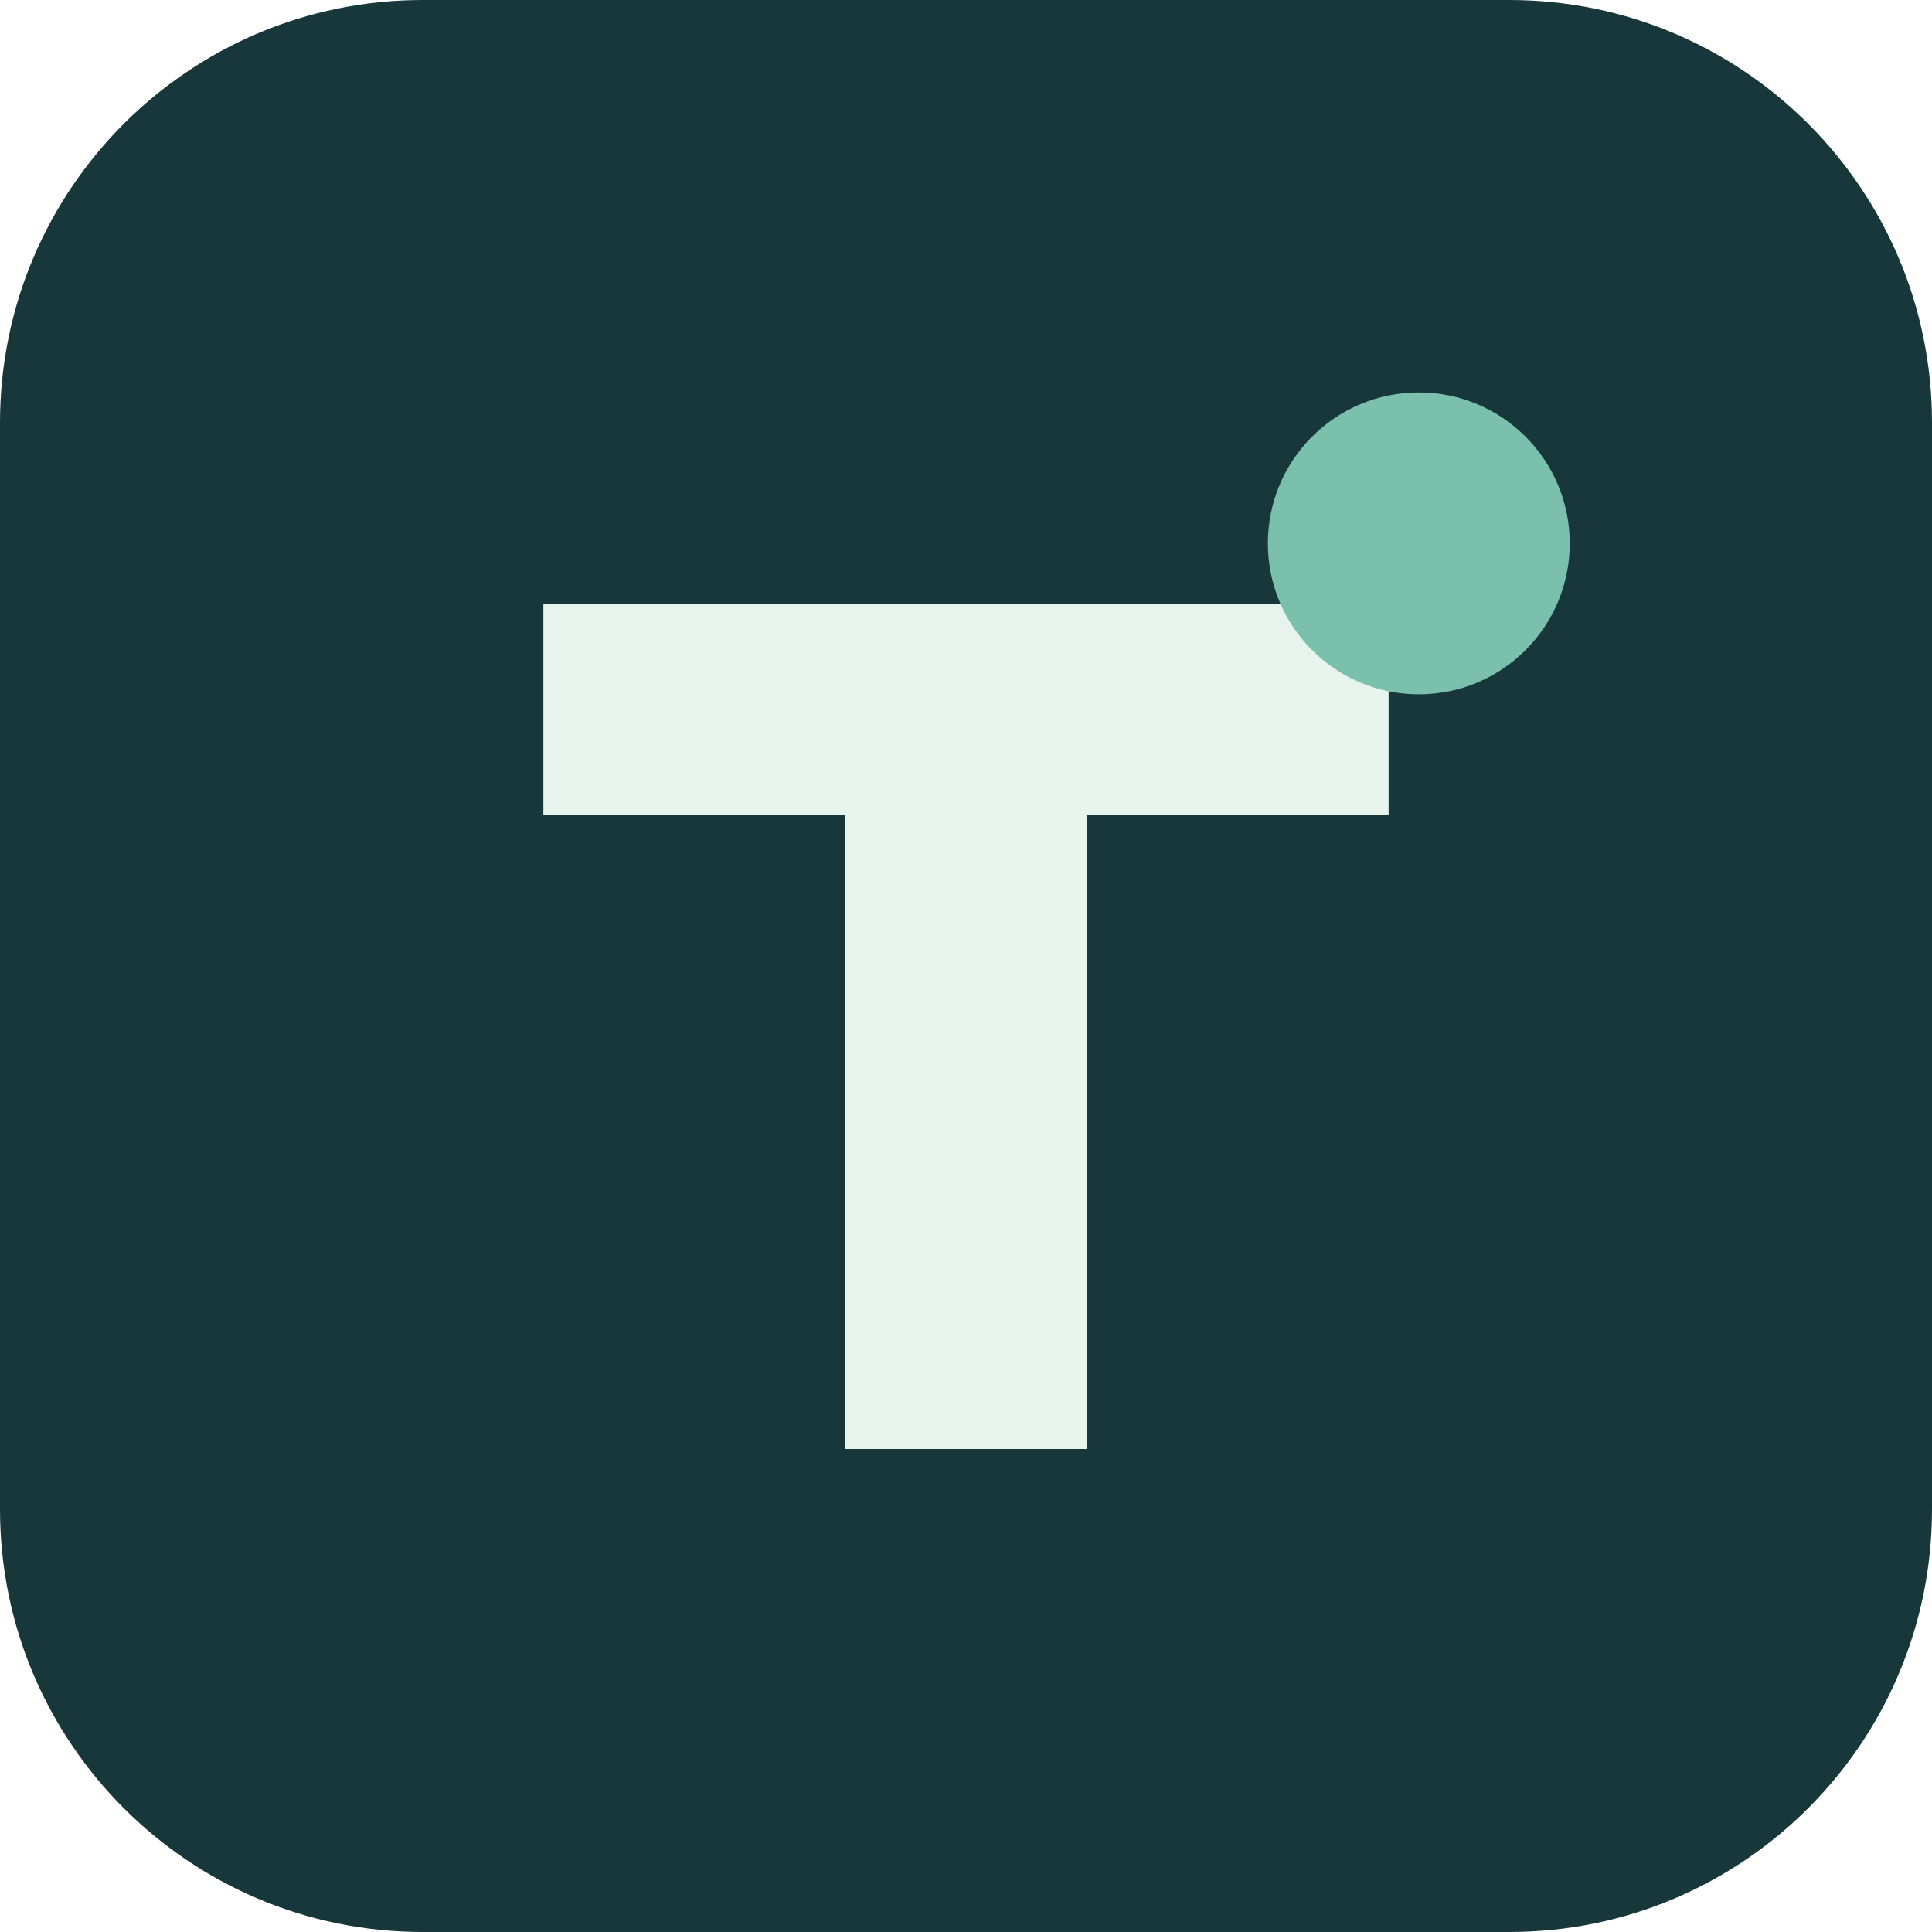
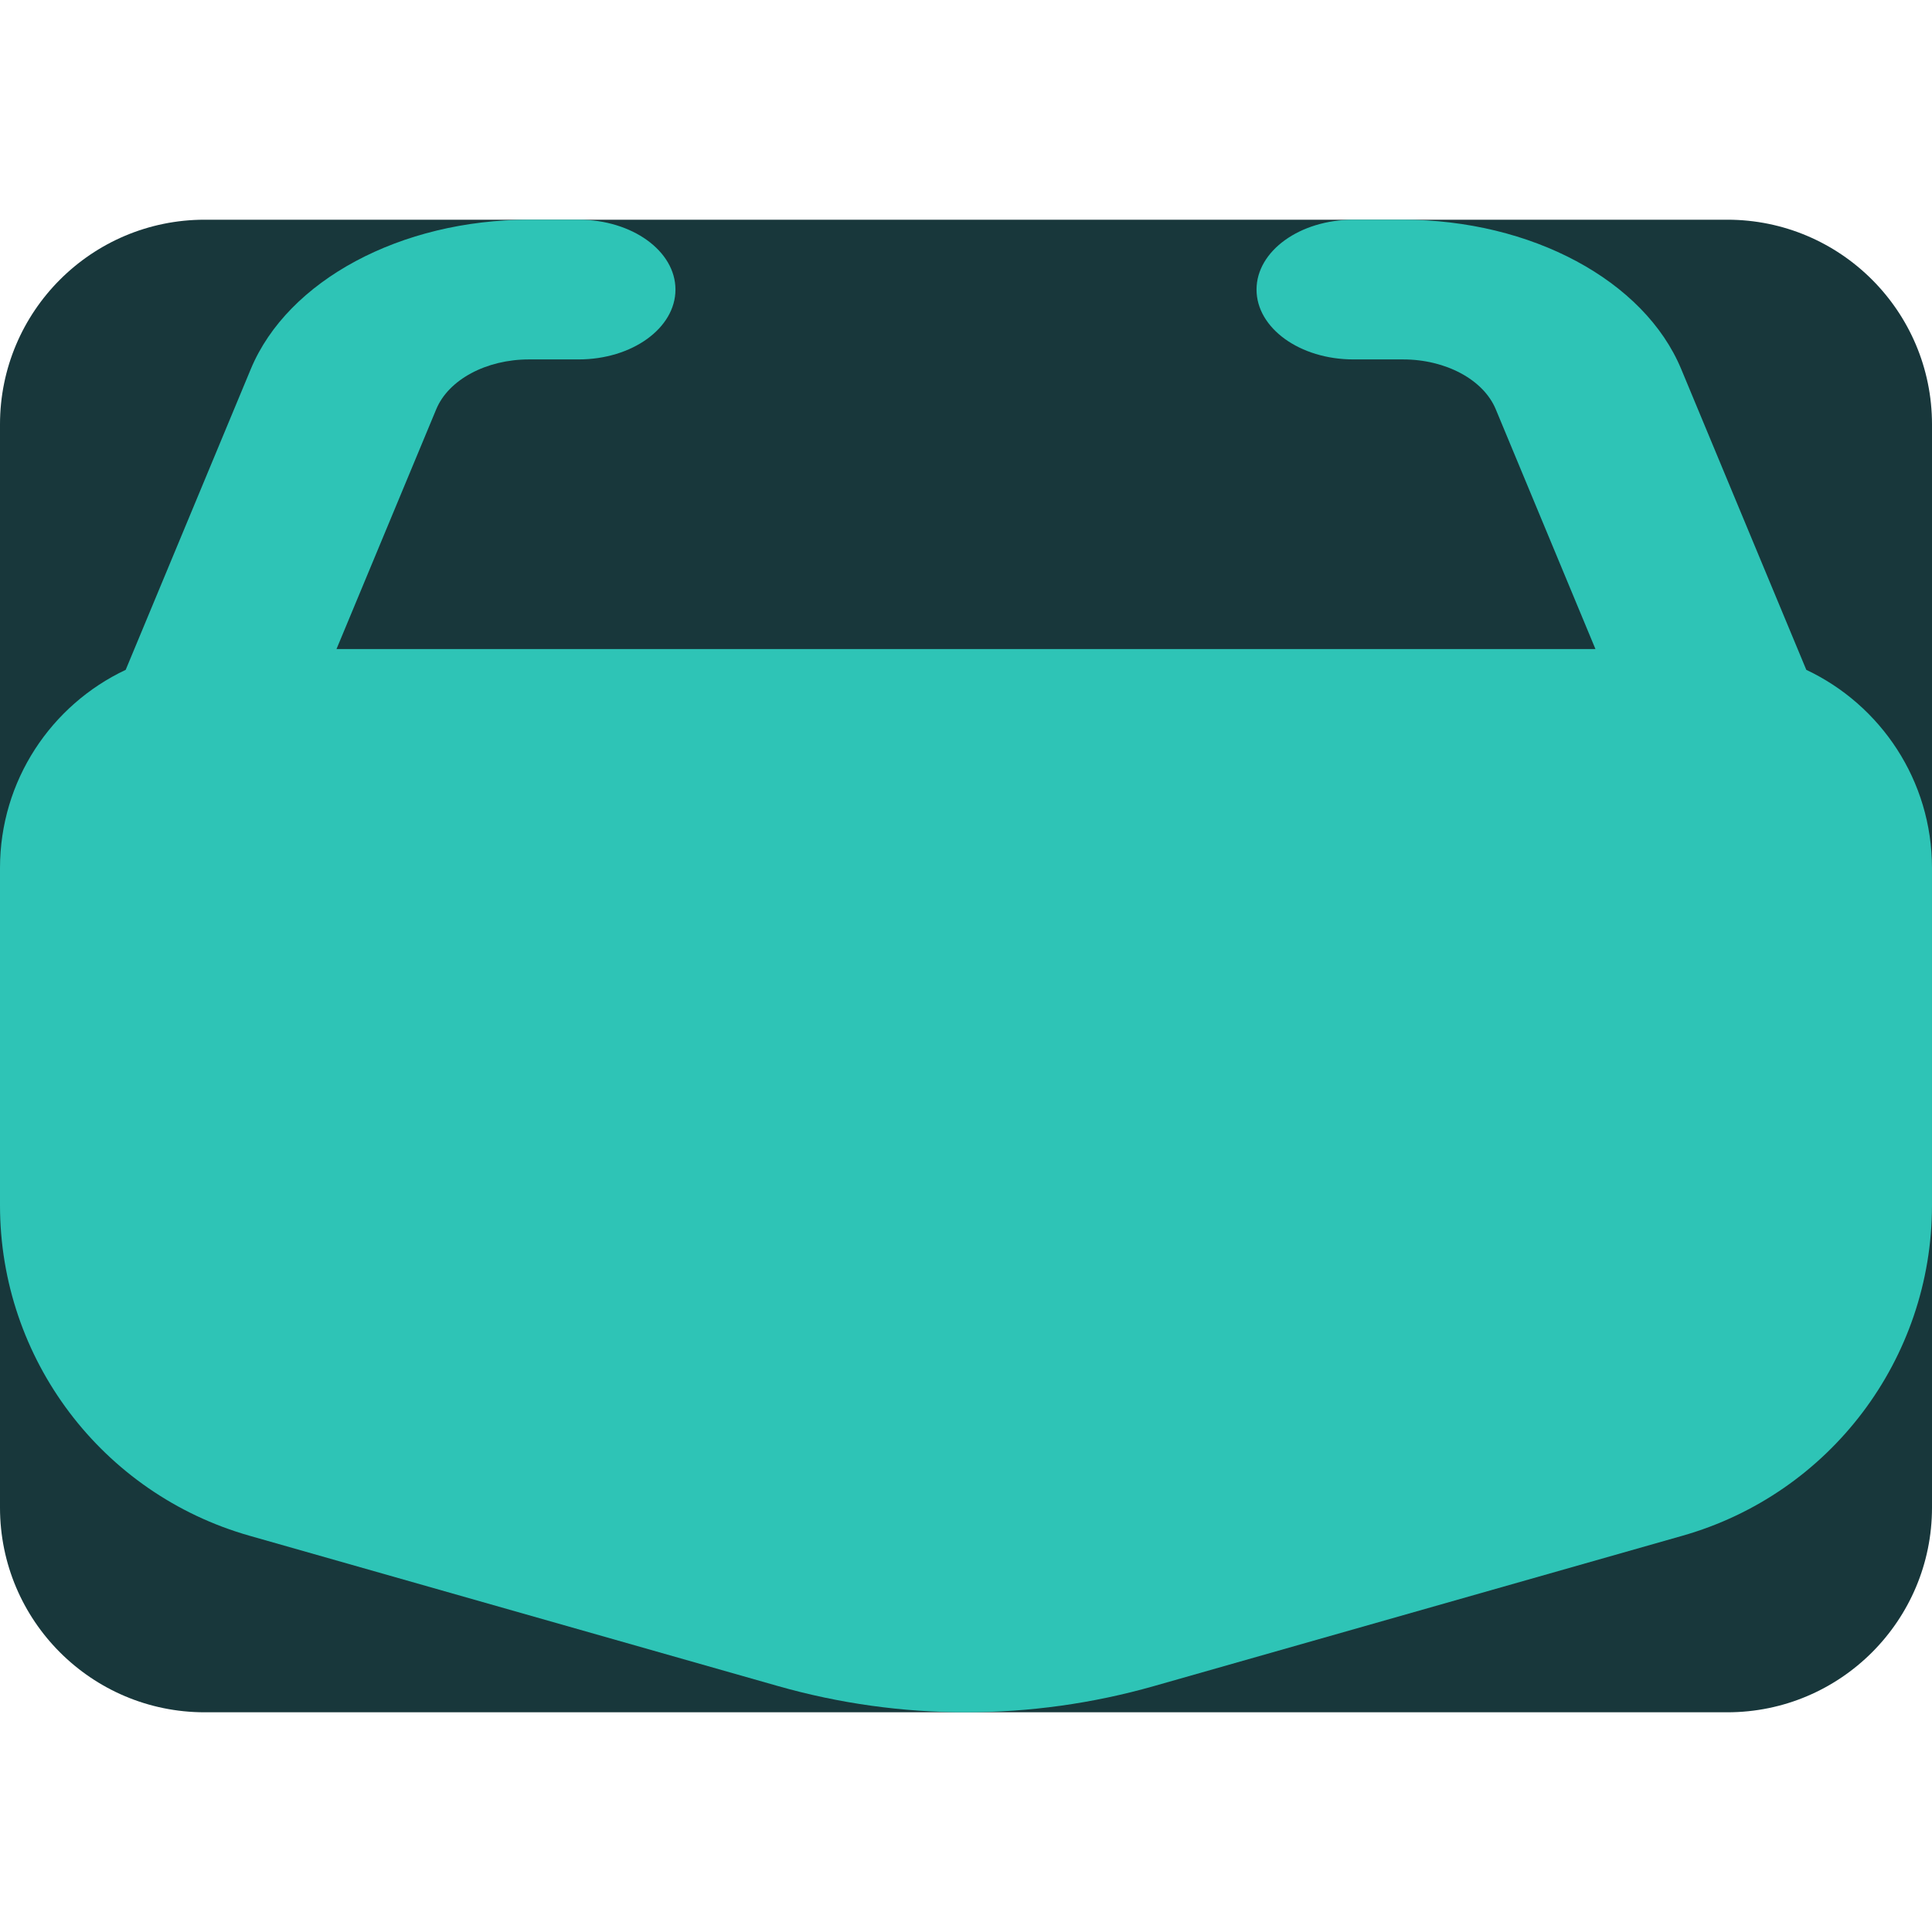
- <svg xmlns="http://www.w3.org/2000/svg" viewBox="0 0 64 64">
-   <rect width="64" height="64" rx="14" fill="#18373b" />
-   <path d="M18 20h28v7H36v21h-8V27H18z" fill="#e7f3ed" />
-   <circle cx="47" cy="18" r="5" fill="#7bc0ad" />
+ <svg xmlns="http://www.w3.org/2000/svg" fill="none" version="1.1" width="64" height="64" viewBox="0 0 453.04 350">
+   <rect width="453.04" height="350" rx="48" fill="#18373b" />
+   <path d="M0,152.019L0,231.132C0,267.127,23.884,298.751,58.505,308.599L182.449,343.854C211.257,352.049,241.78,352.049,270.589,343.854L394.533,308.599C429.154,298.751,453.038,267.127,453.038,231.132L453.038,152.019C453.038,131.484,440.983,113.765,423.564,105.552L394.228,35.021C385.584,14.238,359.066,0.004,328.984,0L317.357,0C304.815,0,294.647,7.334,294.647,16.38C294.647,25.427,304.815,32.76,317.357,32.76L328.984,32.76C339.016,32.76,347.86,37.508,350.74,44.439L374.119,100.675L78.908,100.675L102.298,44.439C105.177,37.508,114.022,32.76,124.054,32.76L135.681,32.76C148.223,32.76,158.391,25.427,158.391,16.38C158.391,7.334,148.223,0,135.681,0L124.054,0C93.972,0.004,67.453,14.238,58.81,35.021L29.474,105.552C12.055,113.765,0,131.484,0,152.019Z" fill="#2ec4b6" />
</svg>
